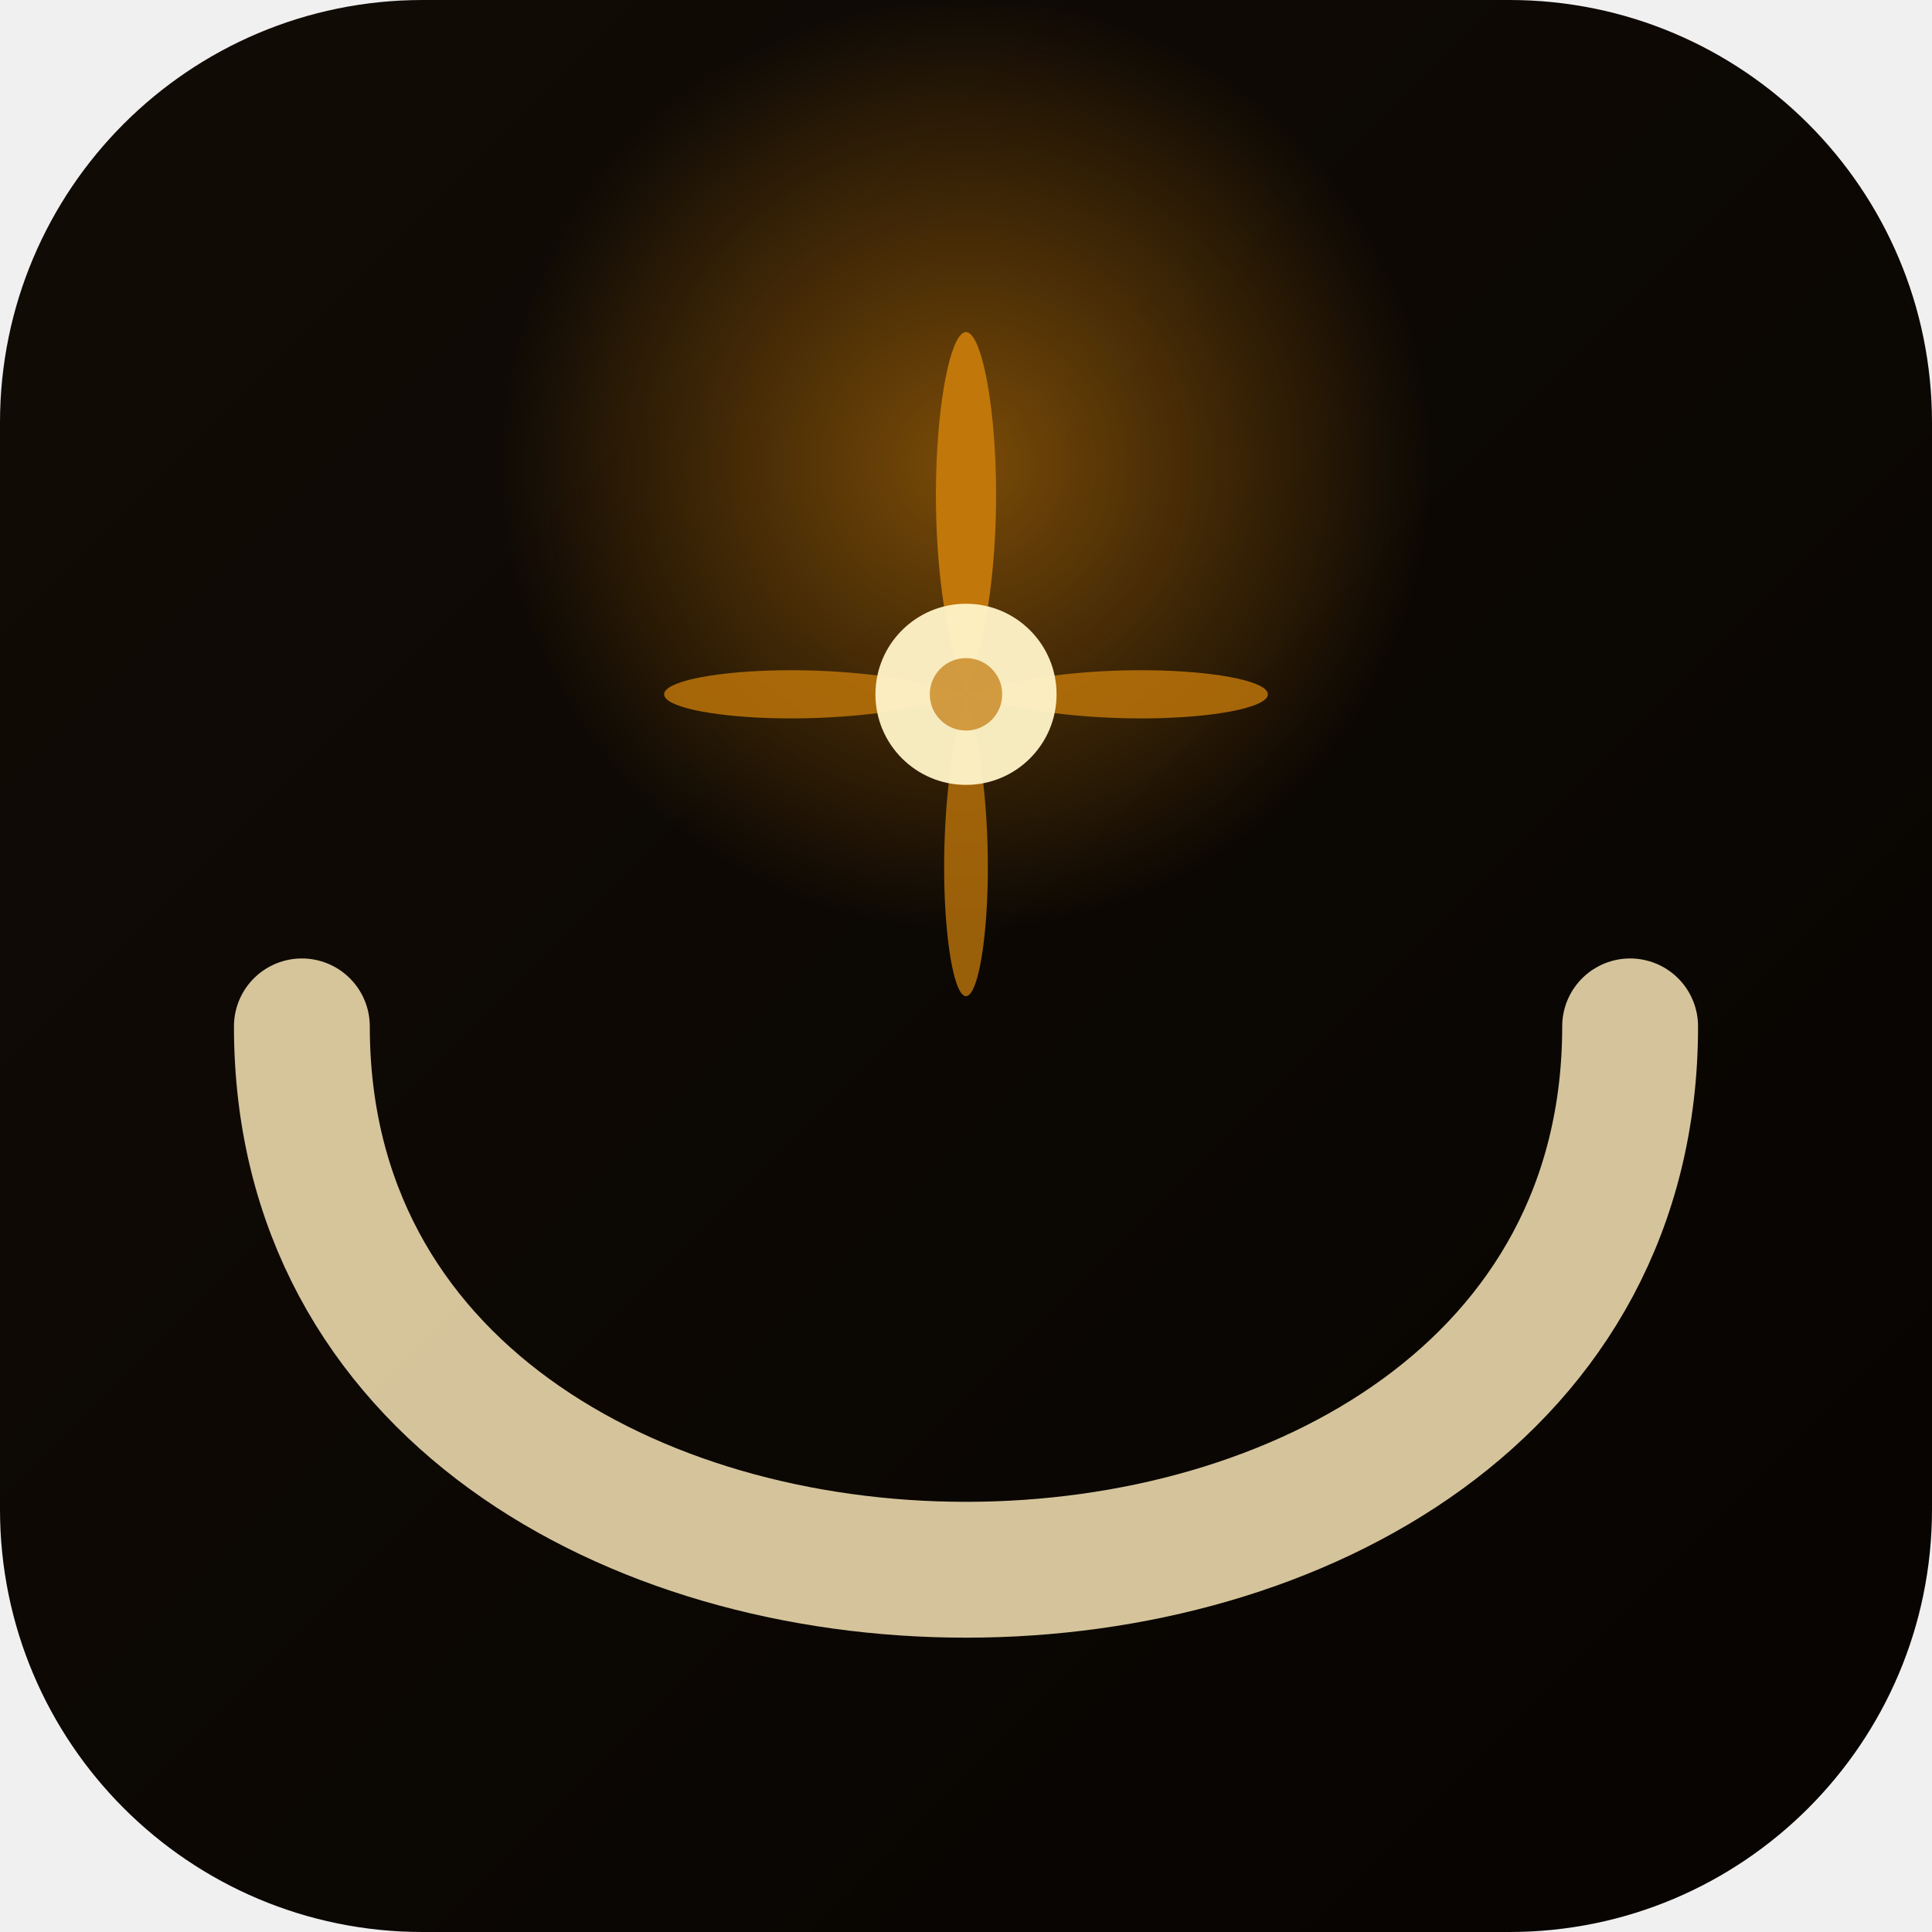
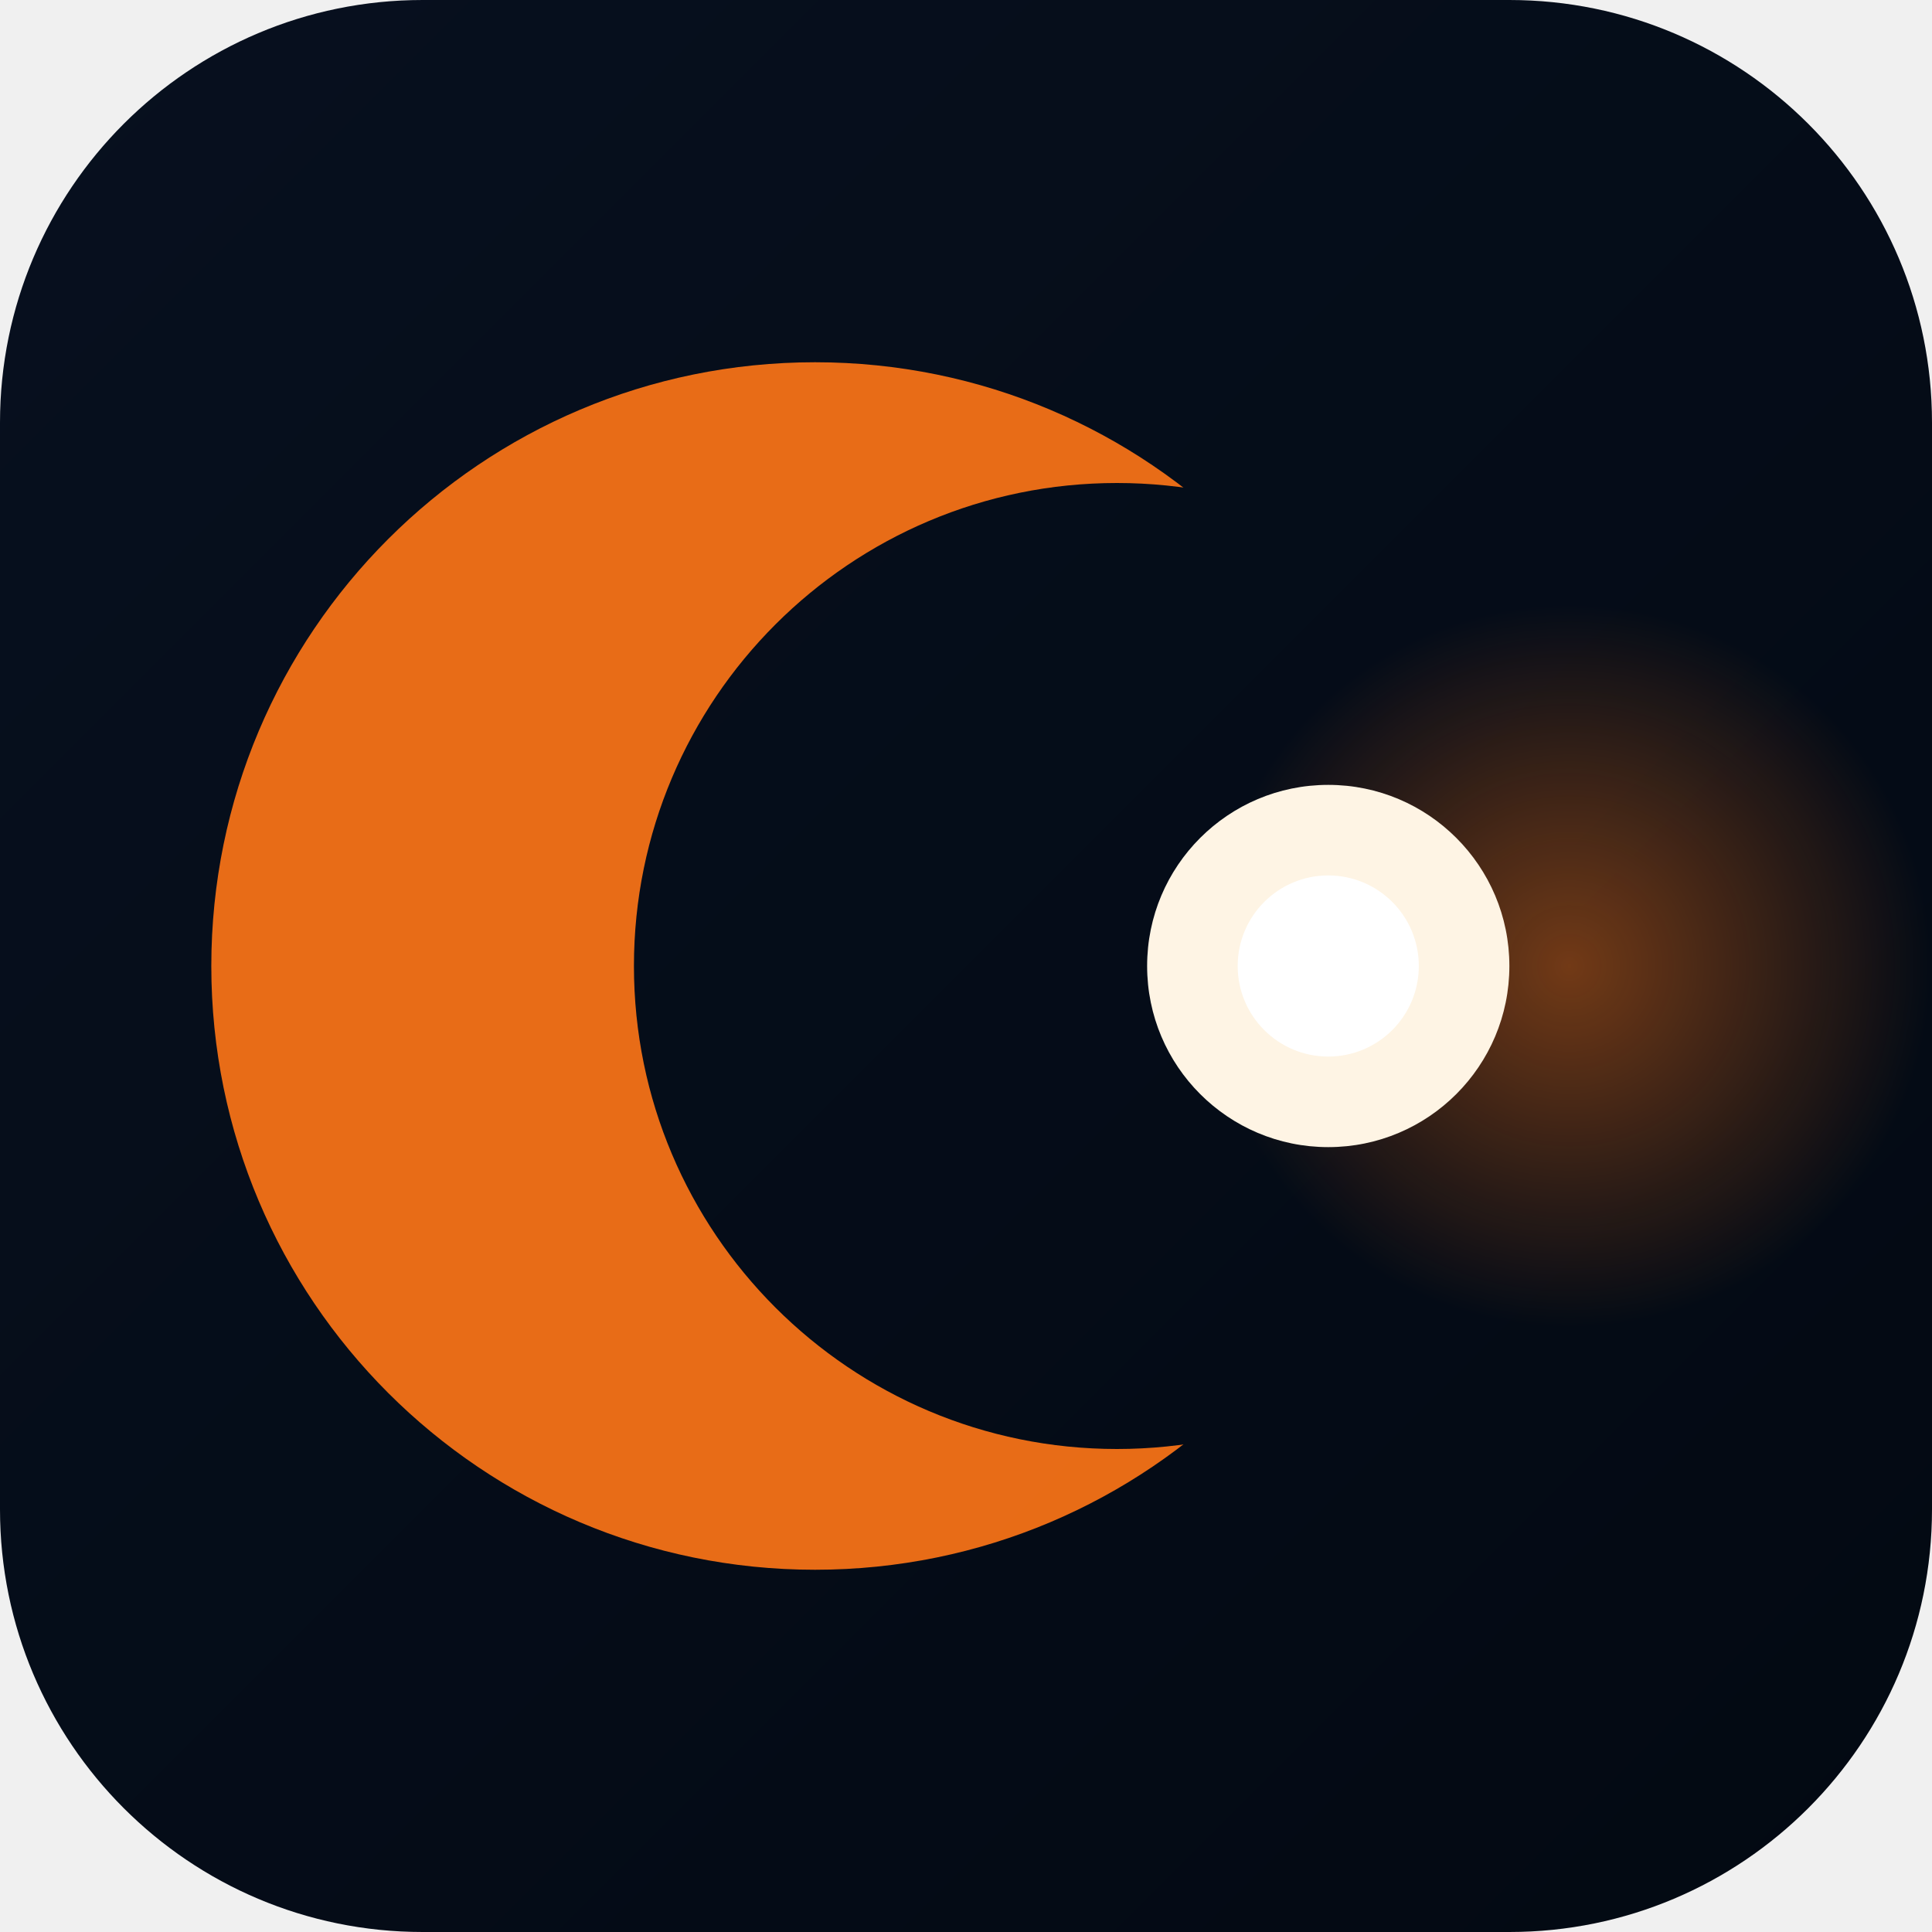
<svg xmlns="http://www.w3.org/2000/svg" viewBox="0 0 64 64" fill="none">
  <defs>
    <linearGradient id="bg" x1="0" y1="0" x2="1" y2="1">
-       <stop offset="0%" stop-color="#120c06" />
-       <stop offset="100%" stop-color="#060301" />
+       <stop offset="0%" stop-color="#07101f" />
+       <stop offset="100%" stop-color="#030912" />
    </linearGradient>
-     <radialGradient id="glow" cx="50%" cy="35%" r="35%">
-       <stop offset="0%" stop-color="#c2770a" stop-opacity="0.6" />
-       <stop offset="100%" stop-color="#c2770a" stop-opacity="0" />
+     <radialGradient id="glow" cx="70%" cy="50%" r="30%">
+       <stop offset="0%" stop-color="#f97316" stop-opacity="0.45" />
+       <stop offset="100%" stop-color="#f97316" stop-opacity="0" />
    </radialGradient>
+     <mask id="cres">
+       <rect width="64" height="64" fill="white" />
+       <circle cx="37" cy="32" r="16" fill="black" />
+     </mask>
  </defs>
  <rect width="64" height="64" rx="14" fill="url(#bg)" />
-   <circle cx="32" cy="22" r="22" fill="url(#glow)" />
-   <path d="M 10 34 C 10 58 54 58 54 34" stroke="#f0ddb0" stroke-width="4.5" stroke-linecap="round" fill="none" opacity="0.88" />
-   <path d="M32 11 C32.9 11 33.7 18.5 32 23 C30.3 18.5 31.1 11 32 11 Z" fill="#c2770a" />
-   <path d="M32 33 C32.7 33 33.2 27 32 23 C30.8 27 31.3 33 32 33 Z" fill="#c2770a" opacity="0.78" />
-   <path d="M42 23 C42 23.8 36 24.3 32 23 C36 21.7 42 22.2 42 23 Z" fill="#c2770a" opacity="0.82" />
-   <path d="M22 23 C22 23.8 28 24.3 32 23 C28 21.7 22 22.2 22 23 Z" fill="#c2770a" opacity="0.82" />
-   <circle cx="32" cy="23" r="3" fill="#fef3c7" opacity="0.96" />
-   <circle cx="32" cy="23" r="1.2" fill="#c2770a" opacity="0.7" />
+   <circle cx="44" cy="32" r="20" fill="url(#glow)" />
+   <circle cx="27" cy="32" r="20" fill="#f97316" opacity="0.93" mask="url(#cres)" />
+   <circle cx="44" cy="32" r="6" fill="#fef4e4" />
+   <circle cx="44" cy="32" r="3" fill="white" />
</svg>
